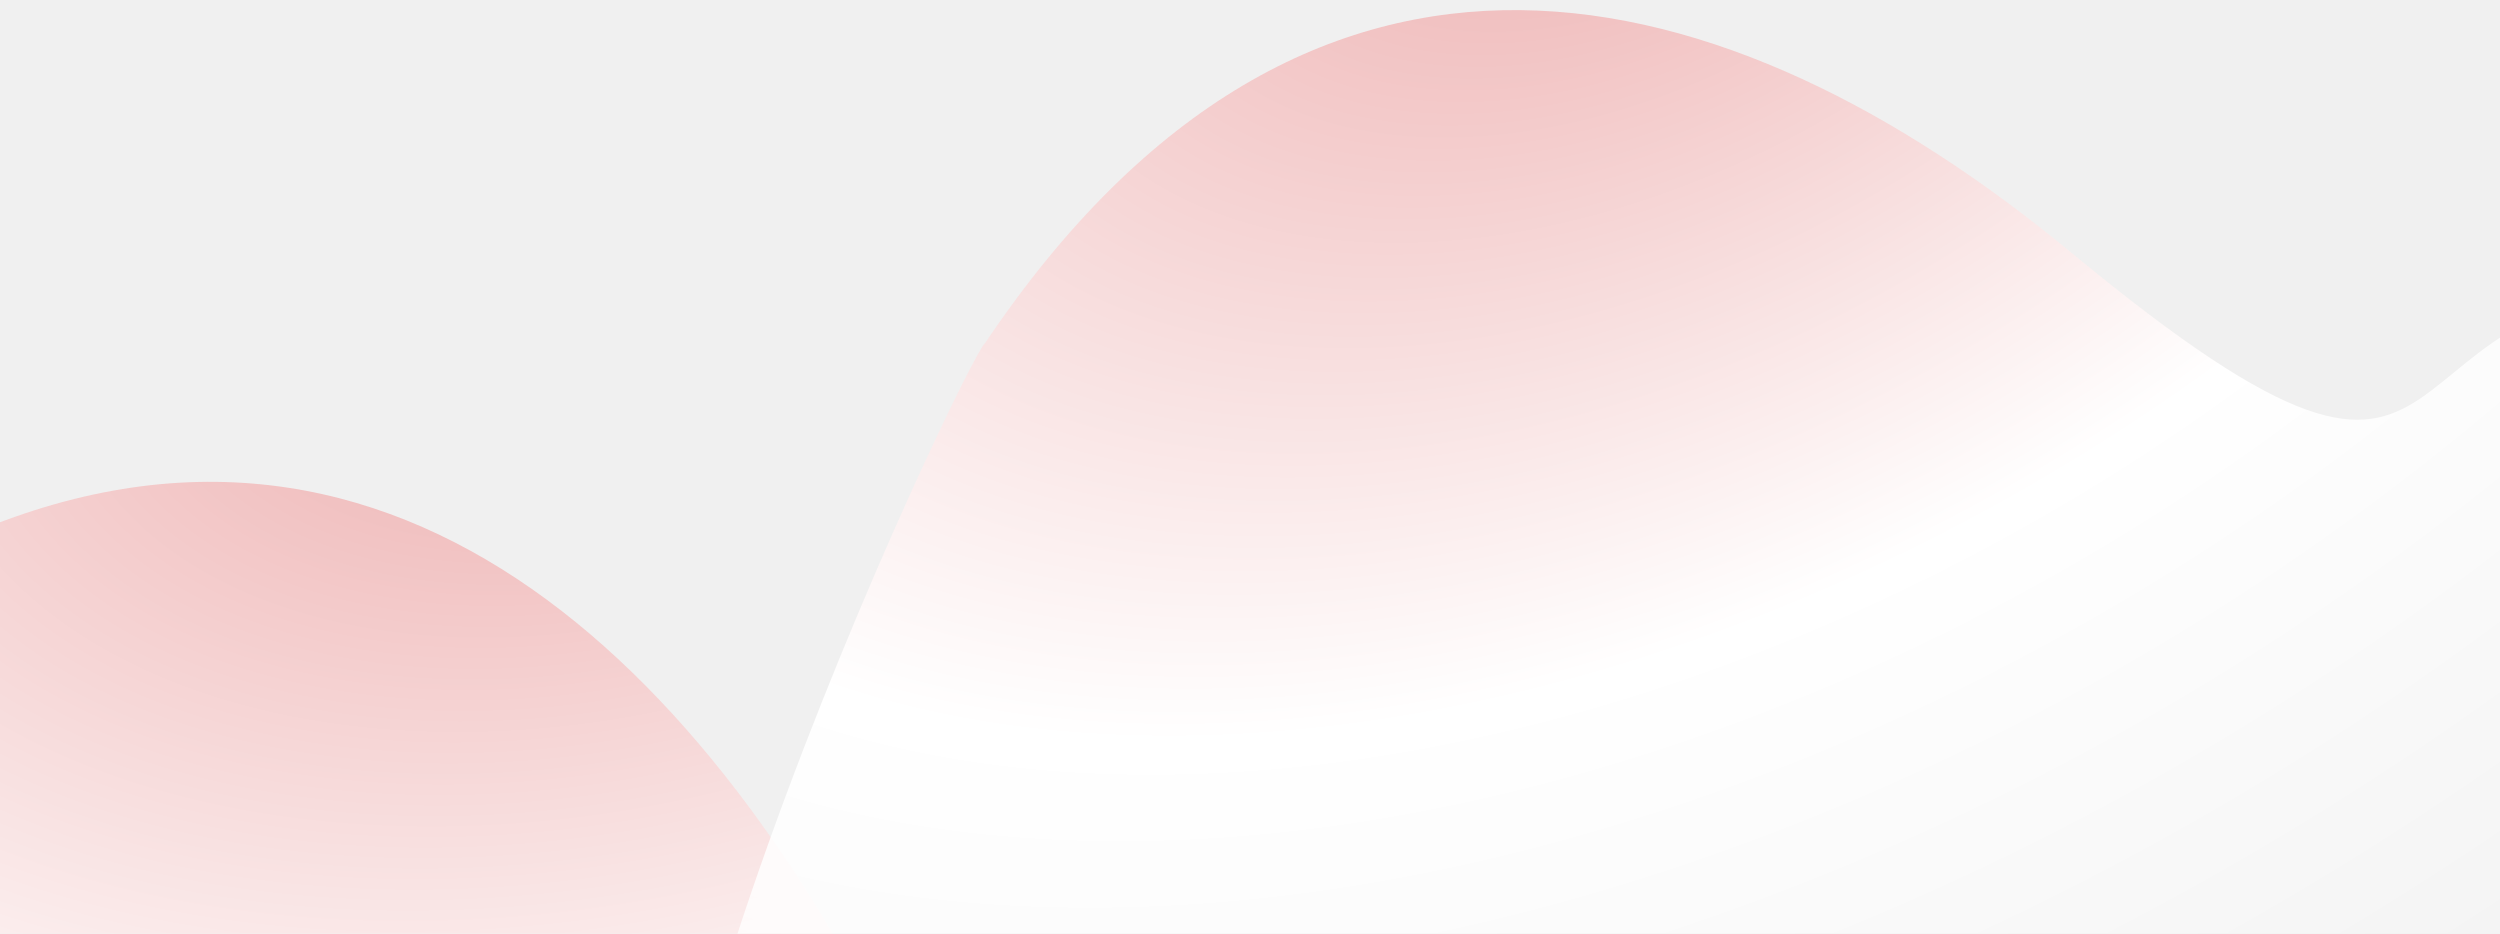
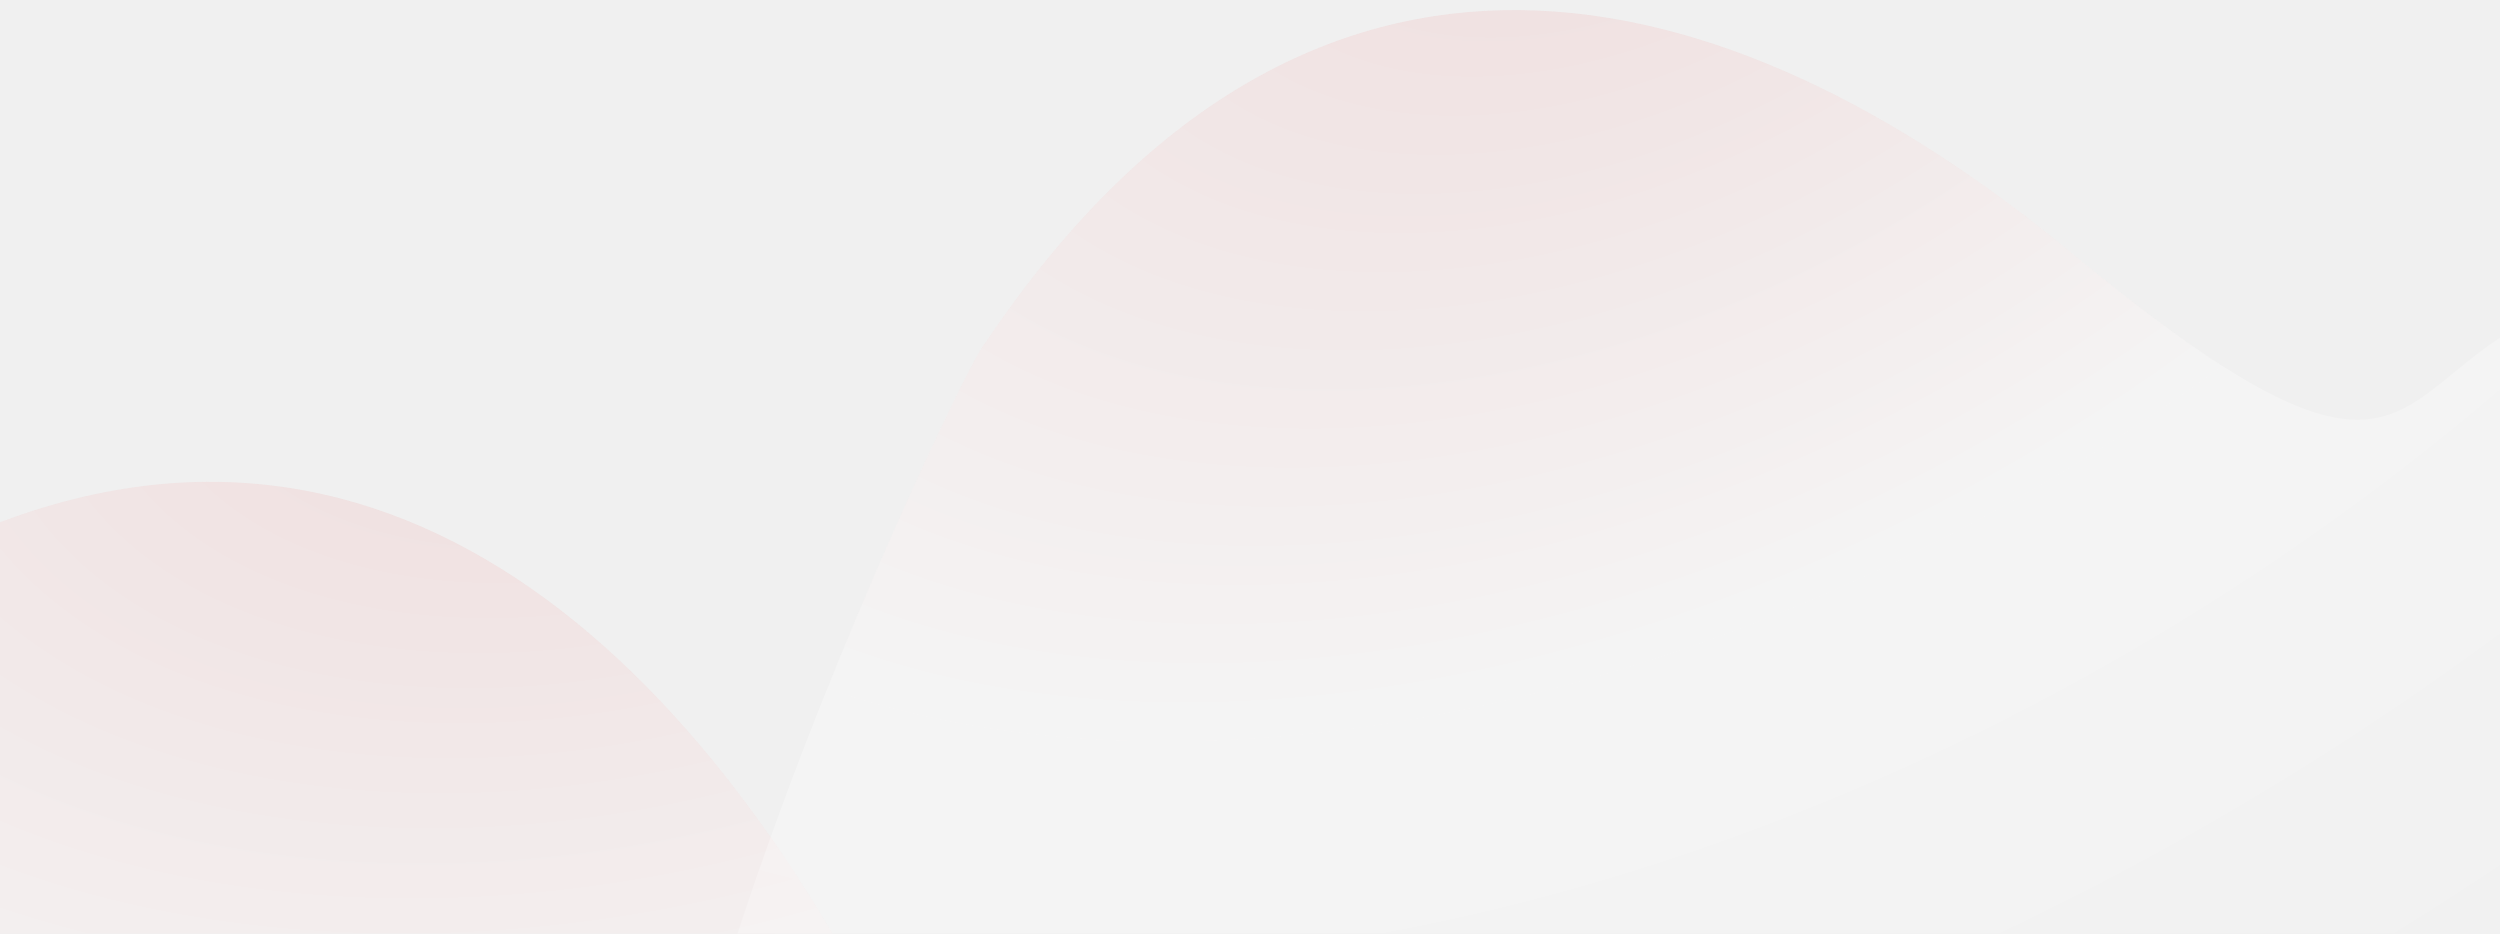
- <svg xmlns="http://www.w3.org/2000/svg" width="739" height="276" viewBox="0 0 739 276" fill="none">
+ <svg xmlns="http://www.w3.org/2000/svg" width="739" height="276" fill-opacity="0.3" viewBox="0 0 739 276" fill="none">
  <g clip-path="url(#clip0_6049_10673)">
    <path d="M425.537 348.407C317.693 302.97 332.569 420.02 244.937 273.887C176.865 160.371 71.102 89.483 -66.773 192.001C-71.886 192.885 -289.65 409.754 -262.749 483.75C-213.485 619.256 627.77 822.502 633.699 786.49C639.628 750.478 557.387 503.764 513.227 423.425C492.035 384.87 449.334 358.434 425.537 348.407Z" fill="url(#paint0_radial_6049_10673)" />
    <path d="M807.438 84.75C690.615 77.878 743.674 183.266 612.325 74.722C510.294 -9.594 386.945 -41.154 291.15 101.475C286.625 104.012 153.649 381.088 203.687 441.877C295.319 553.197 1156.2 464.265 1149.78 428.337C1143.36 392.409 983.55 187.244 915.126 126.23C882.289 96.95 833.216 86.266 807.438 84.75Z" fill="url(#paint1_radial_6049_10673)" />
  </g>
  <defs>
    <radialGradient id="paint0_radial_6049_10673" cx="0" cy="0" r="1" gradientUnits="userSpaceOnUse" gradientTransform="translate(170.429 85.9463) rotate(77.8164) scale(505.73 784.021)">
      <stop stop-color="#ECAAAA" />
      <stop offset="0.5" stop-color="white" />
      <stop offset="1" stop-color="white" stop-opacity="0" />
    </radialGradient>
    <radialGradient id="paint1_radial_6049_10673" cx="0" cy="0" r="1" gradientUnits="userSpaceOnUse" gradientTransform="translate(479.407 -77.6125) rotate(58.3361) scale(505.73 784.021)">
      <stop stop-color="#ECAAAA" />
      <stop offset="0.5" stop-color="white" />
      <stop offset="1" stop-color="white" stop-opacity="0" />
    </radialGradient>
    <clipPath id="clip0_6049_10673">
      <rect width="739" height="276" fill="white" />
    </clipPath>
  </defs>
</svg>
